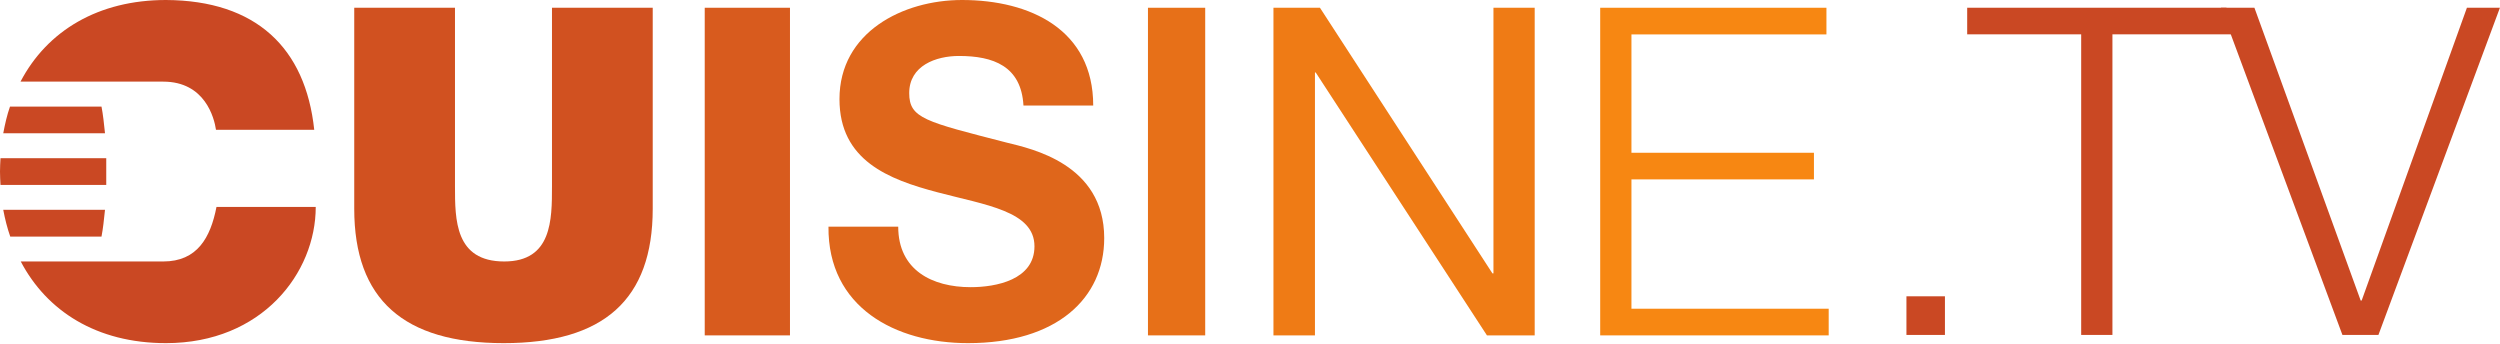
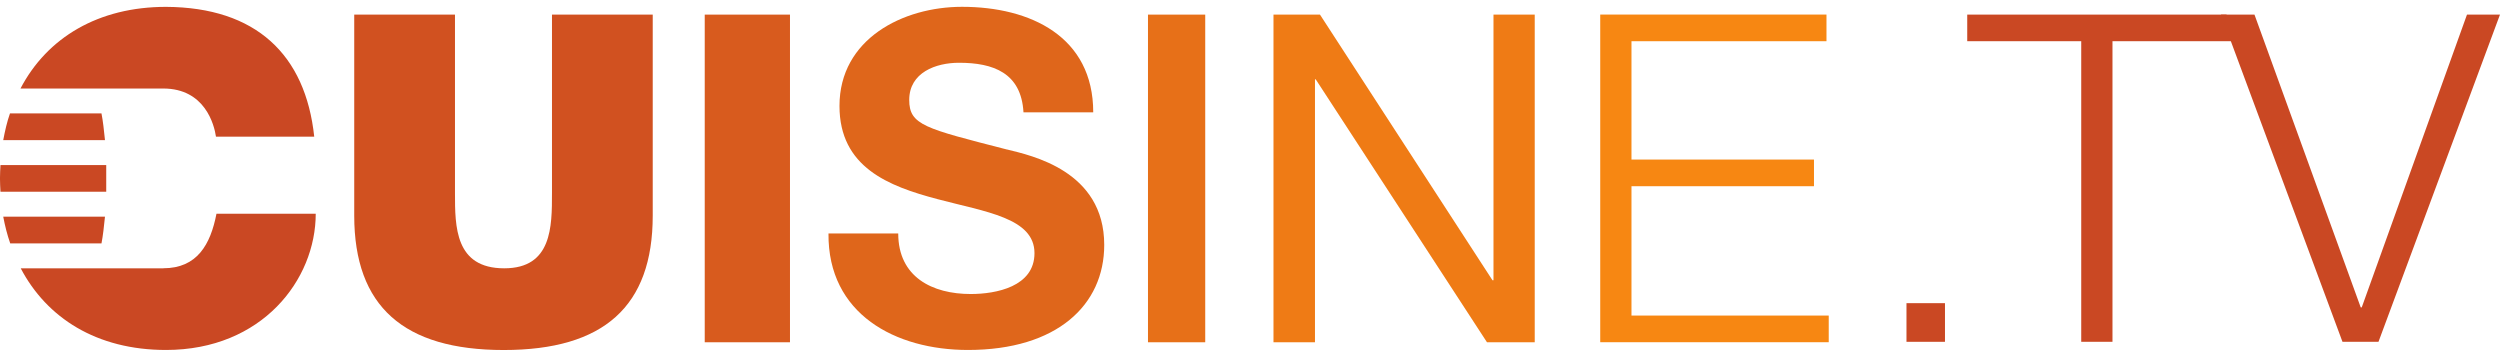
- <svg xmlns="http://www.w3.org/2000/svg" width="612" height="84" id="svg2" version="1.0">
-   <g id="layer1" transform="translate(-342.8864,-537.0587)">
-     <path id="path4585" d="M 478.011,582.654 C 478.011,590.861 478.011,601.067 466.323,601.067 C 454.267,601.067 454.267,590.861 454.267,582.654 L 454.267,538.957 L 429.604,538.957 L 429.604,588.156 C 429.604,610.391 441.721,621.059 466.2,621.059 C 490.679,621.059 502.674,610.391 502.674,588.156 L 502.674,538.957 L 478.011,538.957 L 478.011,582.654" style="fill:#d15120;fill-rule:nonzero;stroke:none" />
-     <path id="path4587" d="M 515.403,619.16 L 536.272,619.16 L 536.272,538.957 L 515.403,538.957 L 515.403,619.16 z " style="fill:#d85b1e;fill-rule:nonzero;stroke:none" />
-     <path id="path4589" d="M 589.392,571.986 C 569.319,566.82 565.463,566.03 565.463,559.848 C 565.463,553.119 572.011,550.759 577.642,550.759 C 586.026,550.759 592.88,553.22 593.431,562.889 L 610.505,562.889 C 610.505,544.358 595.144,537.059 578.376,537.059 C 563.933,537.059 548.389,544.921 548.389,561.318 C 548.389,576.362 560.445,580.974 572.317,584.115 C 584.129,587.257 596.123,588.719 596.123,597.362 C 596.123,605.569 586.699,607.358 580.518,607.358 C 571.093,607.358 562.77,603.2 562.77,592.541 L 545.696,592.541 C 545.513,612.297 562.097,621.059 579.845,621.059 C 601.631,621.059 613.198,610.055 613.198,595.346 C 613.198,577.152 595.267,573.447 589.392,571.986" style="fill:#df661b;fill-rule:nonzero;stroke:none" />
-     <path id="path4591" d="M 623.907,619.16 L 637.921,619.16 L 637.921,538.957 L 623.907,538.957 L 623.907,619.16 z " style="fill:#e77018;fill-rule:nonzero;stroke:none" />
-     <path id="path4593" d="M 708.483,603.99 L 708.238,603.99 L 666.011,538.957 L 654.628,538.957 L 654.628,619.16 L 664.787,619.16 L 664.787,554.799 L 664.971,554.799 L 706.891,619.16 L 718.58,619.16 L 718.58,538.957 L 708.483,538.957 L 708.483,603.99" style="fill:#ef7b15;fill-rule:nonzero;stroke:none" />
-     <path id="path4595" d="M 742.264,612.633 L 742.264,580.974 L 786.938,580.974 L 786.938,574.455 L 742.264,574.455 L 742.264,545.484 L 789.998,545.484 L 789.998,538.957 L 734.614,538.957 L 734.614,619.16 L 790.549,619.16 L 790.549,612.633 L 742.264,612.633" style="fill:#f78712;fill-rule:nonzero;stroke:none" />
-     <path id="path4597" d="M 368.896,579.059 C 368.896,577.967 368.896,576.875 368.896,575.791 L 343.009,575.791 C 342.948,576.866 342.886,577.941 342.886,579.059 C 342.886,580.159 342.948,581.251 343.009,582.326 L 368.896,582.326 C 368.896,581.251 368.896,580.142 368.896,579.059" style="fill:#ca4823;fill-rule:nonzero;stroke:none" />
-     <path id="path4599" d="M 367.733,563.149 L 345.334,563.149 C 344.6,565.232 344.11,567.416 343.682,569.684 L 368.59,569.684 C 368.345,567.273 368.1,565.047 367.733,563.149" style="fill:#ca4823;fill-rule:nonzero;stroke:none" />
-     <path id="path4601" d="M 368.59,588.425 L 343.682,588.425 C 344.11,590.693 344.661,592.877 345.396,594.977 L 367.733,594.977 C 368.1,593.07 368.345,590.844 368.59,588.425" style="fill:#ca4823;fill-rule:nonzero;stroke:none" />
-     <path id="path4603" d="M 395.761,568.836 L 419.812,568.836 C 417.67,548.743 405.553,537.176 383.522,537.059 C 366.998,537.059 354.453,544.543 347.905,557.042 L 382.849,557.042 C 393.069,557.042 395.333,565.921 395.761,568.836" style="fill:#ca4823;fill-rule:nonzero;stroke:none" />
-     <path id="path4605" d="M 382.849,601.067 L 347.966,601.067 C 354.33,613.188 366.509,621.059 383.522,621.059 C 407.022,621.059 420.179,603.881 420.179,587.711 L 395.884,587.711 C 394.415,595.237 391.172,601.067 382.849,601.067" style="fill:#ca4823;fill-rule:nonzero;stroke:none" />
-     <path id="path4607" d="M 809.582,619.051 L 819.006,619.051 L 819.006,609.593 L 809.582,609.593 L 809.582,619.051 z " style="fill:#ca4823;fill-rule:nonzero;stroke:none" />
-     <path id="path4609" d="M 824.453,538.957 L 887.915,538.957 L 891.22,545.467 L 860.009,545.467 L 860.009,619.051 L 852.359,619.051 L 852.359,545.467 L 824.453,545.467 L 824.453,538.957" style="fill:#ca4823;fill-rule:nonzero;stroke:none" />
-     <path id="path4611" d="M 886.568,538.957 L 894.769,538.957 L 920.778,610.626 L 921.023,610.626 L 946.787,538.957 L 954.865,538.957 L 925.123,619.051 L 916.311,619.051 L 886.568,538.957" style="fill:#ca4823;fill-rule:nonzero;stroke:none" />
+ <svg xmlns="http://www.w3.org/2000/svg" version="1.0" width="50" height="7" id="svg2">
+   <defs id="defs3103" />
+   <g transform="translate(-342.8864,-614.0587)" id="layer1">
+     <path d="m 353.926,617.921 c 0,0.671 0,1.504 -0.955,1.504 -0.985,0 -0.985,-0.834 -0.985,-1.504 l 0,-3.57 -2.015,0 0,4.02 c 0,1.817 0.99,2.688 2.99,2.688 2,0 2.98,-0.872 2.98,-2.688 l 0,-4.02 -2.015,0 0,3.57" id="path4585" style="fill:#d15120;fill-rule:nonzero;stroke:none" />
+     <path d="m 356.981,620.904 1.705,0 0,-6.553 -1.705,0 0,6.553 z" id="path4587" style="fill:#d85b1e;fill-rule:nonzero;stroke:none" />
+     <path d="m 363.026,617.049 c -1.64,-0.422 -1.955,-0.487 -1.955,-0.992 0,-0.55 0.535,-0.743 0.995,-0.743 0.685,0 1.245,0.201 1.29,0.991 l 1.395,0 c 0,-1.514 -1.255,-2.11 -2.625,-2.11 -1.18,0 -2.45,0.642 -2.45,1.982 0,1.229 0.985,1.606 1.955,1.863 0.965,0.257 1.945,0.376 1.945,1.082 0,0.671 -0.77,0.817 -1.275,0.817 -0.77,0 -1.45,-0.34 -1.45,-1.211 l -1.395,0 c -0.015,1.614 1.34,2.33 2.79,2.33 1.78,0 2.725,-0.899 2.725,-2.101 0,-1.487 -1.465,-1.789 -1.945,-1.909" id="path4589" style="fill:#df661b;fill-rule:nonzero;stroke:none" />
+     <path d="m 365.846,620.904 1.145,0 0,-6.553 -1.145,0 0,6.553 z" id="path4591" style="fill:#e77018;fill-rule:nonzero;stroke:none" />
+     <path d="m 372.756,619.664 -0.02,0 -3.45,-5.313 -0.93,0 0,6.553 0.83,0 0,-5.258 0.015,0 3.425,5.258 0.955,0 0,-6.553 -0.825,0 0,5.313" id="path4593" style="fill:#ef7b15;fill-rule:nonzero;stroke:none" />
+     <path d="m 375.516,620.37 0,-2.587 3.65,0 0,-0.533 -3.65,0 0,-2.367 3.9,0 0,-0.533 -4.525,0 0,6.553 4.57,0 0,-0.533 -3.945,0" id="path4595" style="fill:#f78712;fill-rule:nonzero;stroke:none" />
+     <path d="m 345.011,617.627 c 0,-0.089 0,-0.178 0,-0.267 l -2.115,0 c -0.005,0.088 -0.01,0.176 -0.01,0.267 0,0.09 0.005,0.179 0.01,0.267 l 2.115,0 c 0,-0.088 0,-0.178 0,-0.267" id="path4597" style="fill:#ca4823;fill-rule:nonzero;stroke:none" />
+     <path d="m 344.916,616.327 -1.83,0 c -0.06,0.17 -0.1,0.349 -0.135,0.534 l 2.035,0 c -0.02,-0.197 -0.04,-0.379 -0.07,-0.534" id="path4599" style="fill:#ca4823;fill-rule:nonzero;stroke:none" />
+     <path d="m 344.986,618.392 -2.035,0 c 0.035,0.185 0.08,0.364 0.14,0.535 l 1.825,0 c 0.03,-0.156 0.05,-0.338 0.07,-0.535" id="path4601" style="fill:#ca4823;fill-rule:nonzero;stroke:none" />
+     <path d="m 347.206,616.792 1.965,0 c -0.175,-1.642 -1.165,-2.587 -2.965,-2.596 -1.35,0 -2.375,0.611 -2.91,1.633 l 2.855,0 c 0.835,0 1.02,0.725 1.055,0.964" id="path4603" style="fill:#ca4823;fill-rule:nonzero;stroke:none" />
+     <path d="m 346.151,619.425 -2.85,0 c 0.52,0.99 1.515,1.633 2.905,1.633 1.92,0 2.995,-1.403 2.995,-2.725 l -1.985,0 c -0.12,0.615 -0.385,1.091 -1.065,1.091" id="path4605" style="fill:#ca4823;fill-rule:nonzero;stroke:none" />
+     <path d="m 381.016,620.895 0.77,0 0,-0.773 -0.77,0 0,0.773 z" id="path4607" style="fill:#ca4823;fill-rule:nonzero;stroke:none" />
+     <path d="m 382.231,614.351 5.185,0 0.27,0.532 -2.55,0 0,6.012 -0.625,0 0,-6.012 -2.28,0 0,-0.532" id="path4609" style="fill:#ca4823;fill-rule:nonzero;stroke:none" />
+     <path d="m 387.306,614.351 0.67,0 2.125,5.856 0.02,0 2.105,-5.856 0.66,0 -2.43,6.544 -0.72,0 -2.43,-6.544" id="path4611" style="fill:#ca4823;fill-rule:nonzero;stroke:none" />
  </g>
</svg>
